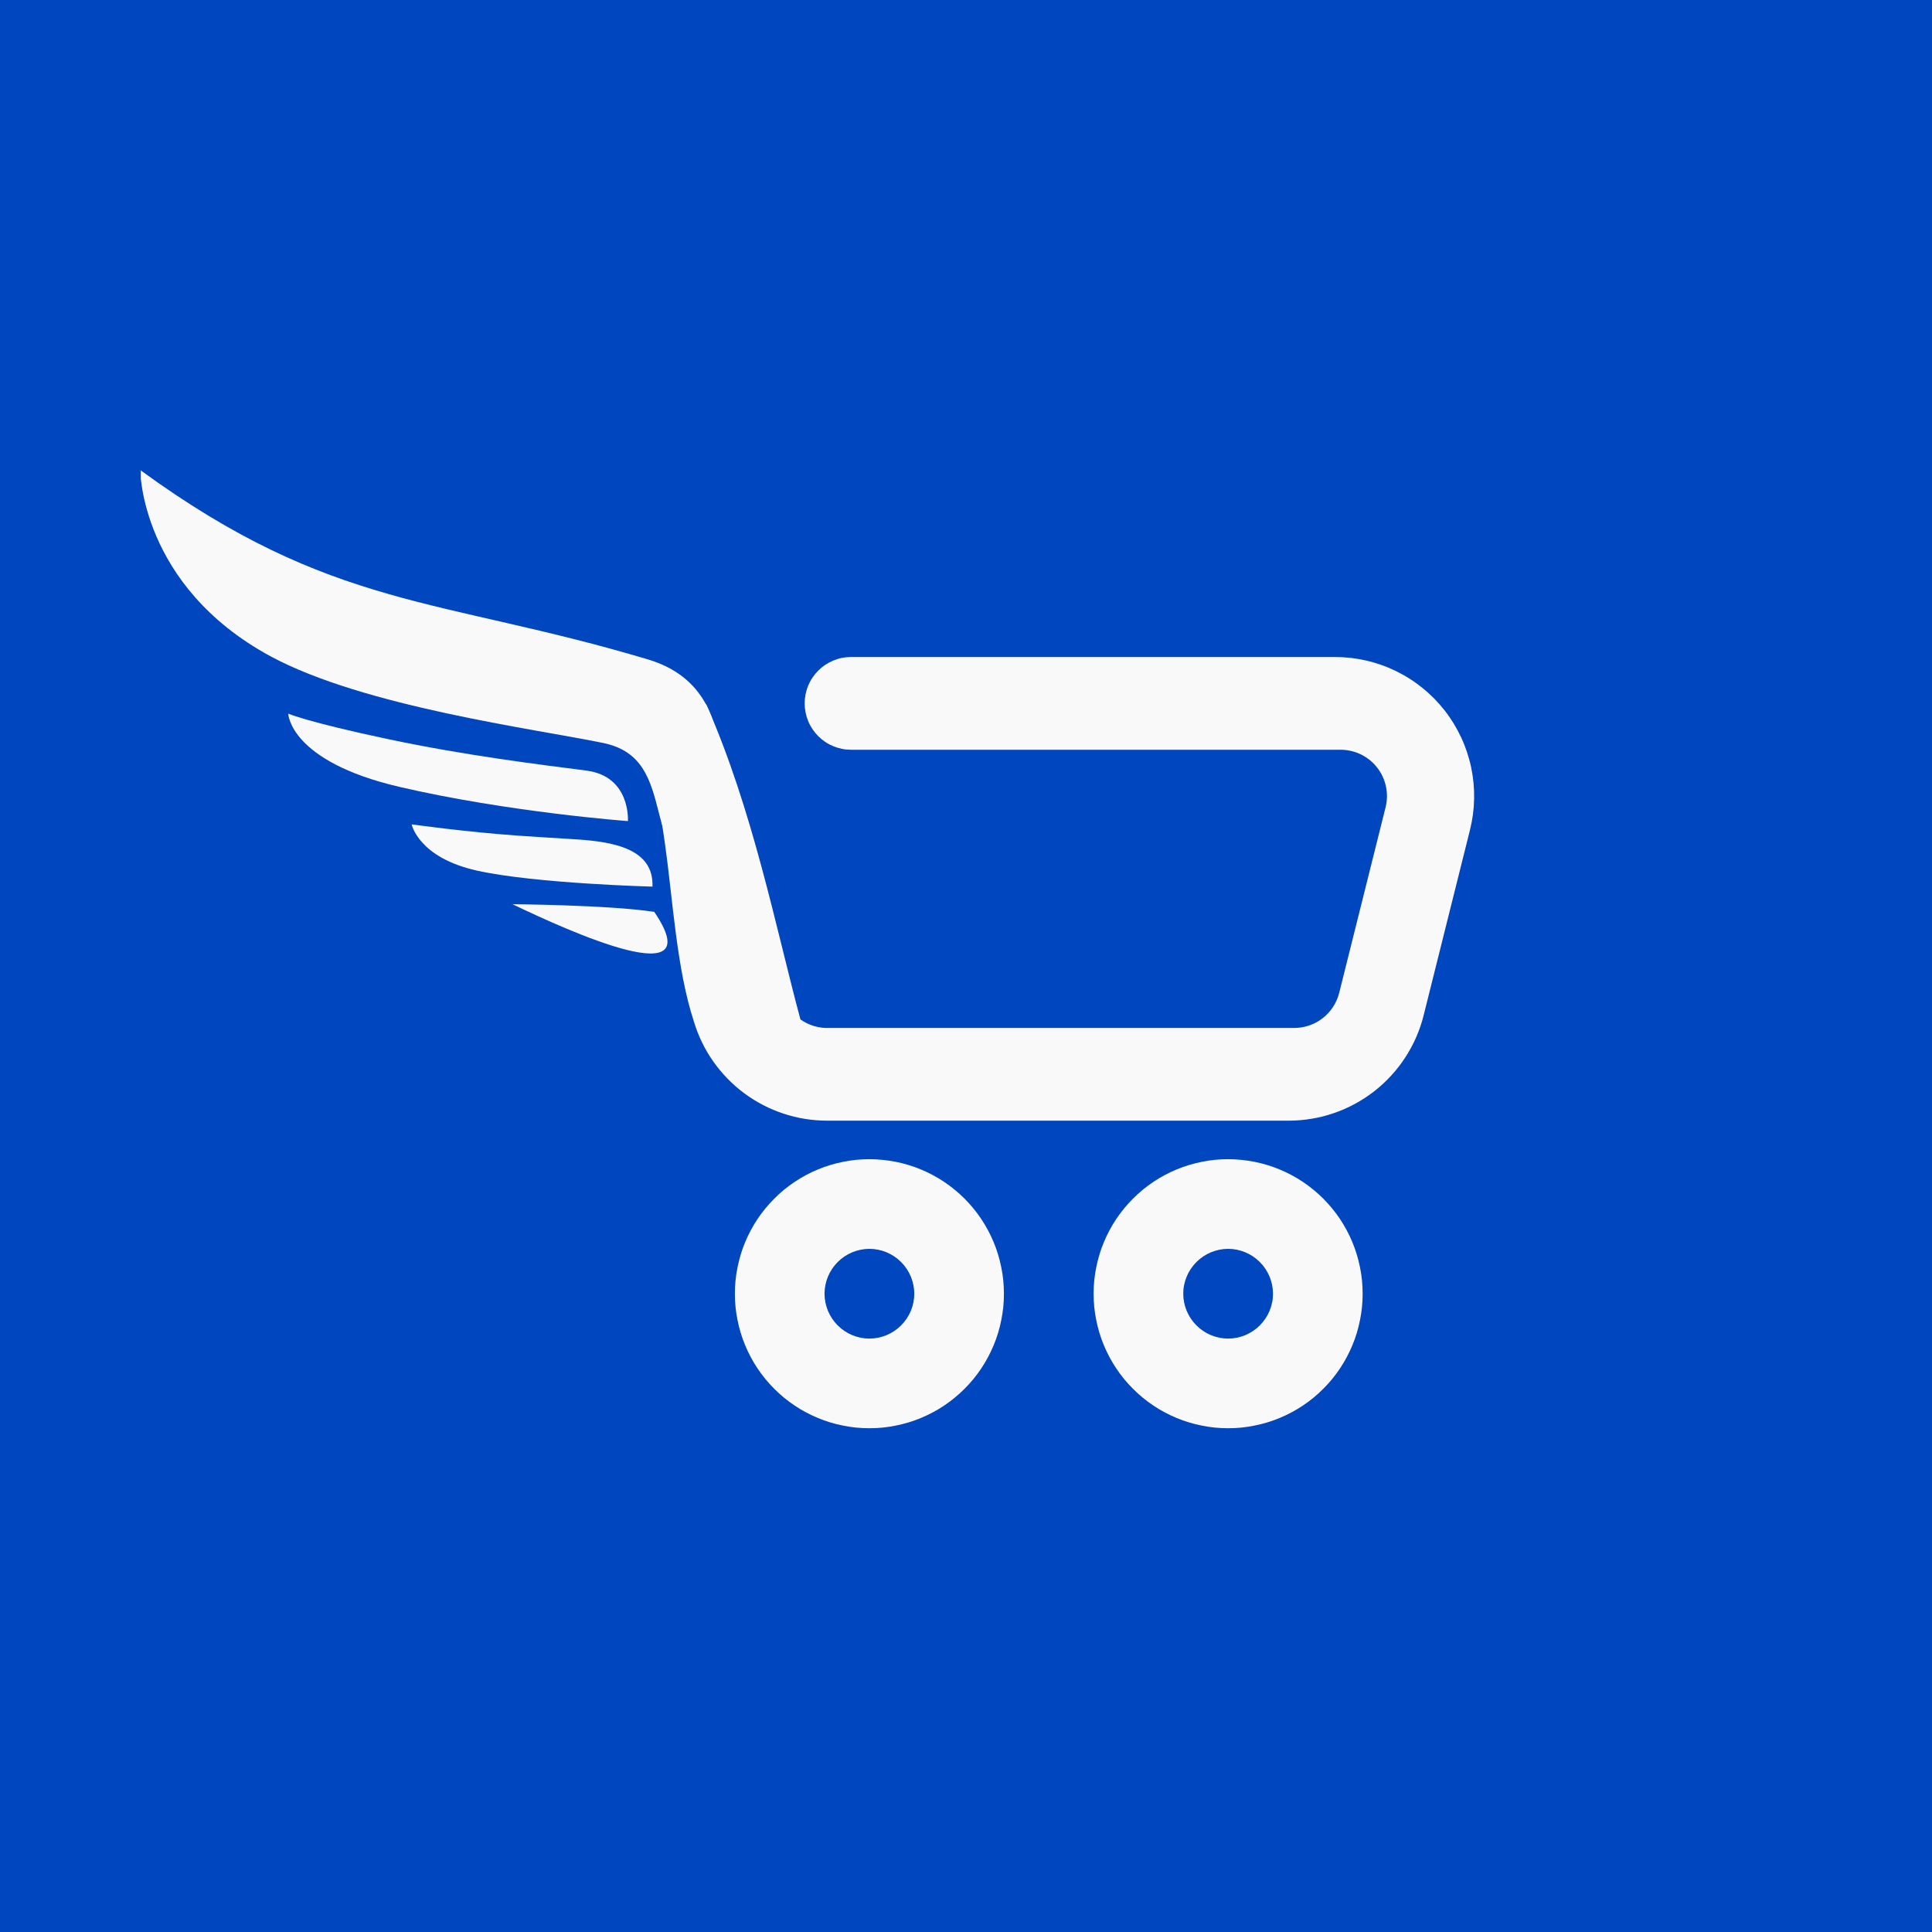
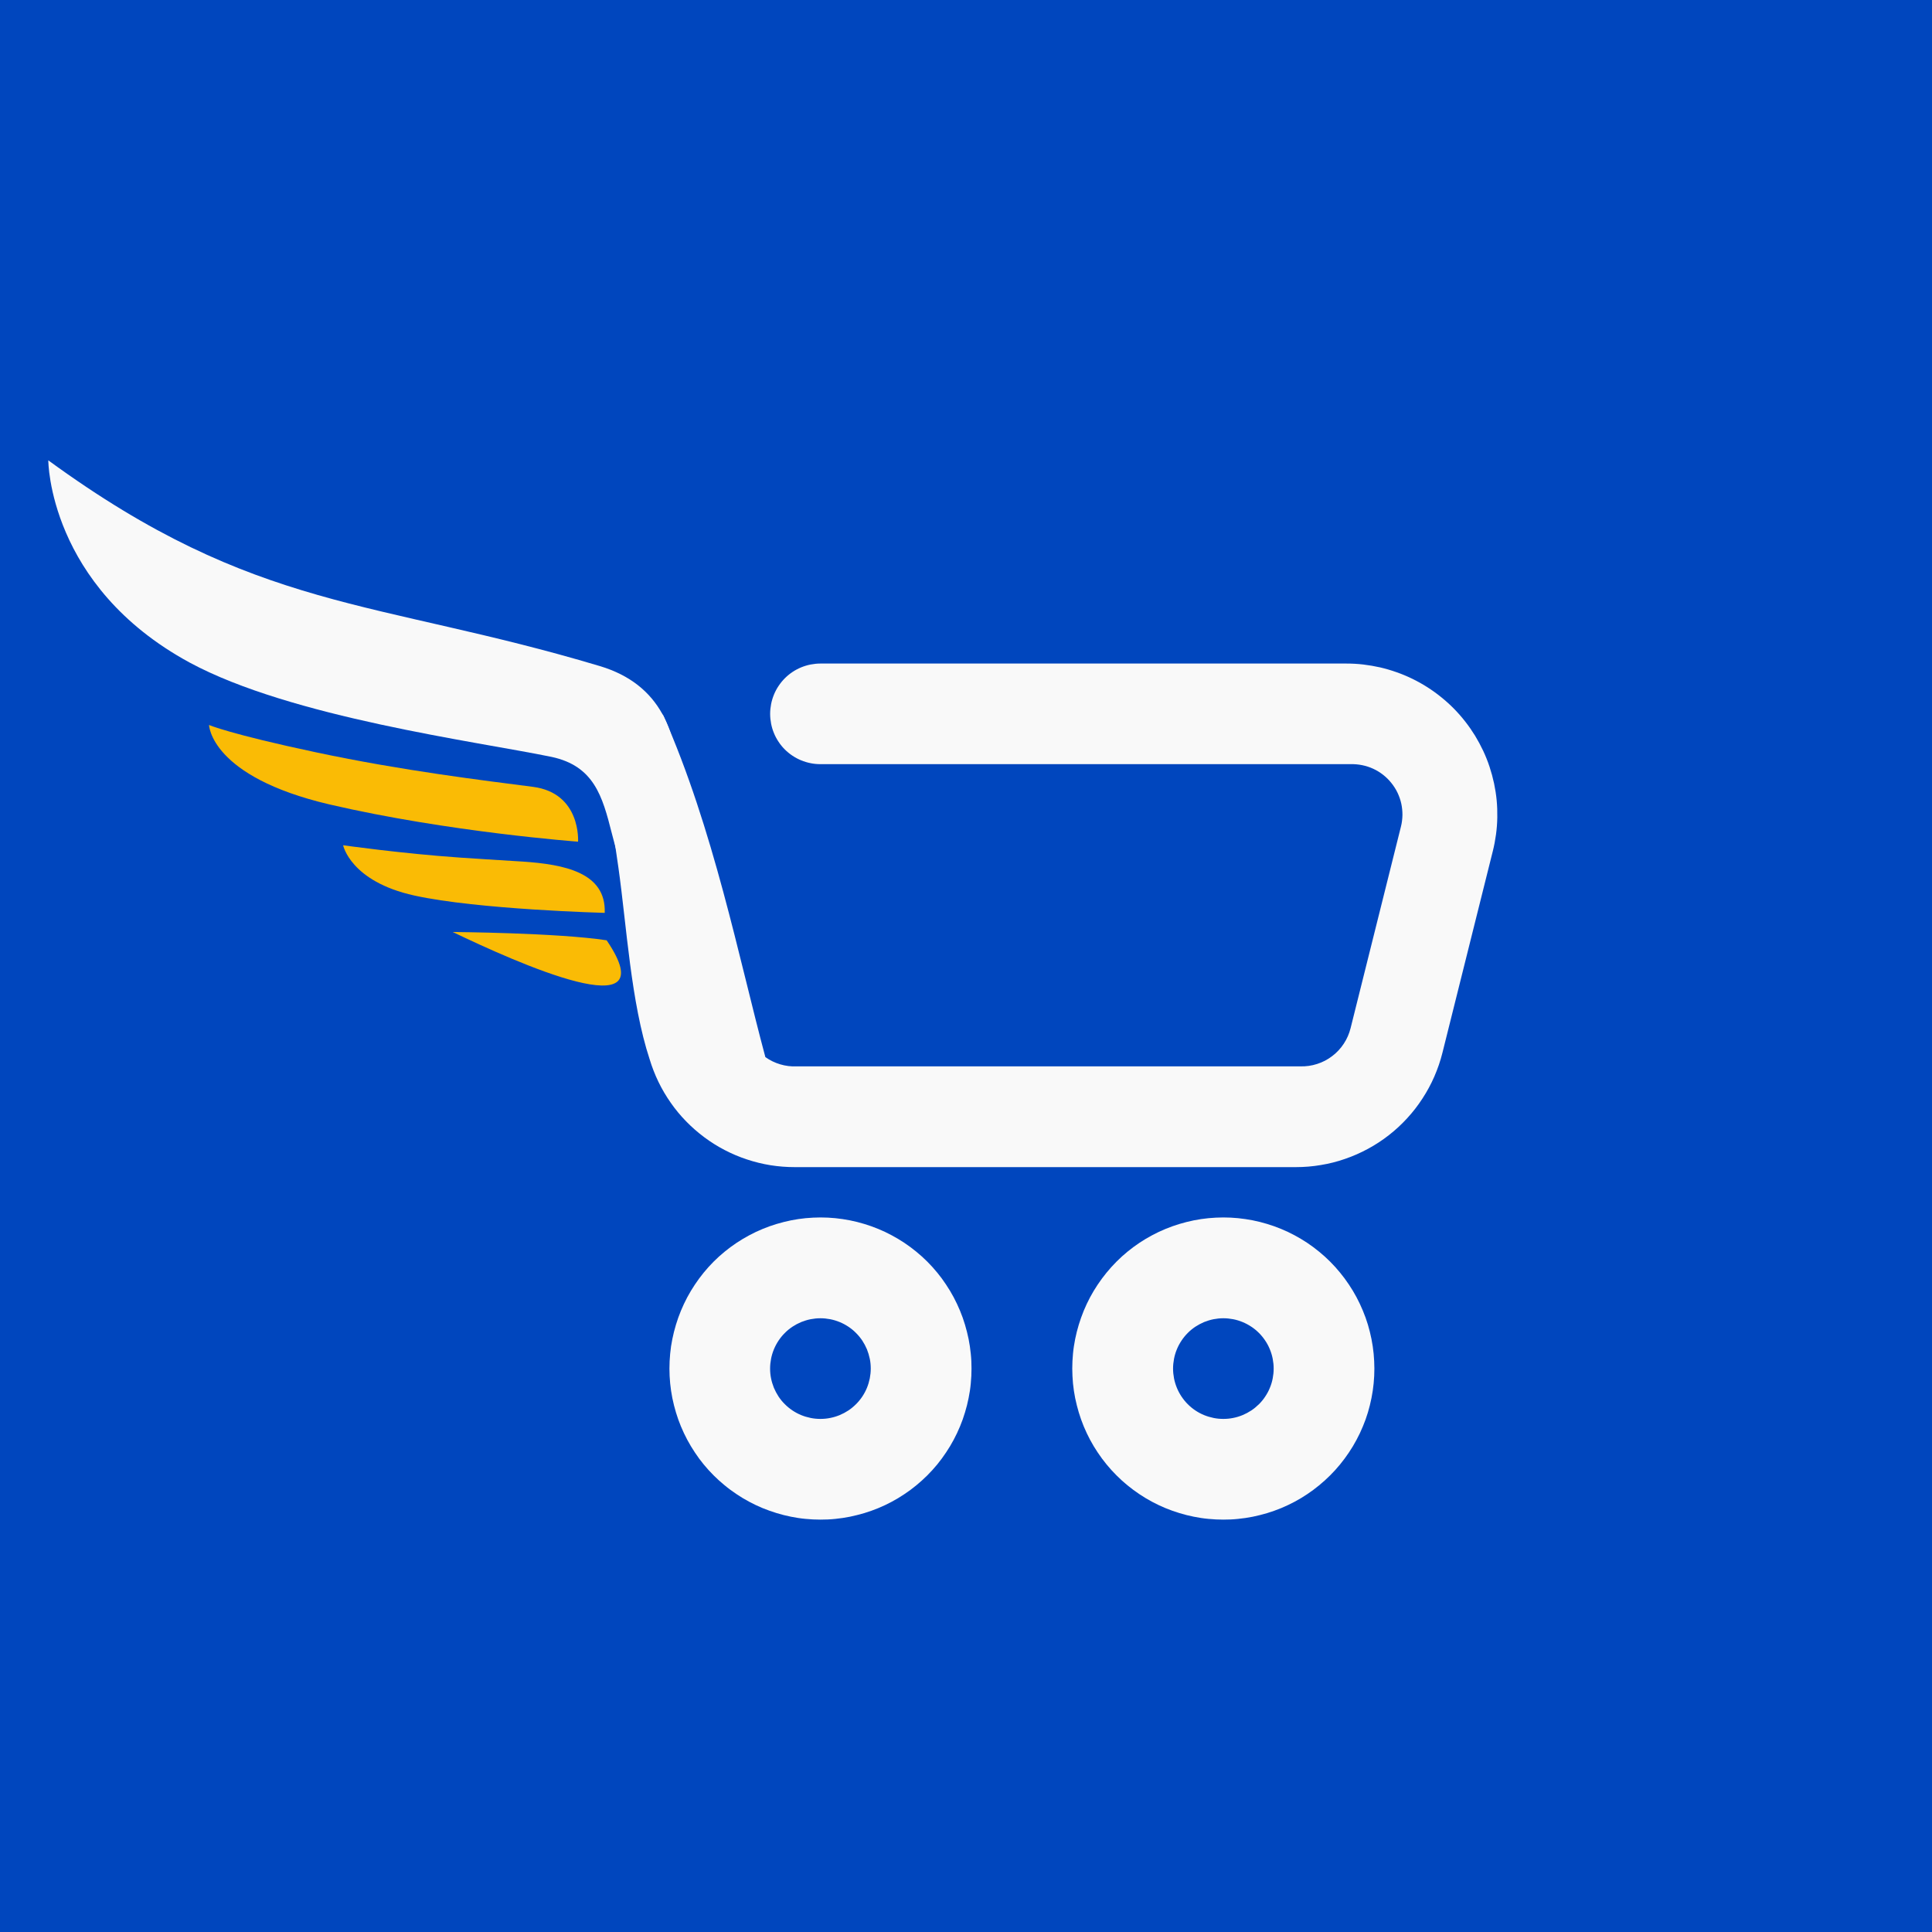
<svg xmlns="http://www.w3.org/2000/svg" width="40.0px" height="40.0px" viewBox="0 0 40.0 40.0" version="1.1" id="SVGRoot">
  <defs id="defs28859">
    <clipPath id="b983e3c625">
      <path d="m 142,147.301 h 115 v 72.75 H 142 Z m 0,0" clip-rule="nonzero" id="path1144" />
    </clipPath>
    <clipPath id="0e8c13dd3a">
      <path d="m 70.262,116.359 h 89.156 v 70.5 H 70.262 Z m 0,0" clip-rule="nonzero" id="path1147" />
    </clipPath>
  </defs>
  <g id="layer1">
    <rect style="fill:#0046be;stroke:#ffffff;stroke-width:0.1;stroke-linejoin:round;paint-order:stroke fill markers;fill-opacity:1" id="rect29051" width="40" height="40" x="0" y="0" />
-     <g id="g35956">
-       <g clip-path="url(#b983e3c625)" id="g1154" style="display:inline;fill:#f9f9f9" transform="matrix(0.1646681,0,0,0.1646681,-11.66341,-12.66824)">
-         <path fill="#ffffff" d="m 255.652,181.285 -5.828,23.316 c -0.234,0.938 -0.547,1.852 -0.934,2.738 -0.387,0.887 -0.844,1.734 -1.375,2.547 -0.527,0.812 -1.117,1.574 -1.773,2.285 -0.652,0.715 -1.363,1.367 -2.125,1.965 -0.762,0.594 -1.57,1.121 -2.422,1.582 -0.848,0.461 -1.73,0.852 -2.648,1.164 -0.914,0.316 -1.848,0.555 -2.805,0.711 -0.953,0.16 -1.914,0.242 -2.883,0.242 h -58 c -0.938,0 -1.867,-0.074 -2.793,-0.219 -0.922,-0.148 -1.828,-0.371 -2.719,-0.664 -0.891,-0.293 -1.75,-0.652 -2.578,-1.086 -0.832,-0.43 -1.625,-0.926 -2.375,-1.484 -0.75,-0.559 -1.453,-1.172 -2.105,-1.844 -0.652,-0.672 -1.25,-1.391 -1.785,-2.156 -0.539,-0.766 -1.012,-1.57 -1.418,-2.414 -0.41,-0.844 -0.746,-1.711 -1.016,-2.609 -2.167,-6.583 -2.662,-15.444 -3.609,-22.169 -2.565,-18.21 -5.514,-29.153 5.192,-17.631 5.816,13.113 8.735,28.101 11.815,39.547 0.527,0.375 1.102,0.652 1.723,0.836 0.621,0.184 1.254,0.262 1.902,0.234 h 58.293 c 0.664,0.019 1.312,-0.074 1.949,-0.277 0.633,-0.203 1.215,-0.504 1.746,-0.91 0.531,-0.402 0.977,-0.883 1.344,-1.438 0.367,-0.559 0.629,-1.16 0.789,-1.805 l 5.828,-23.316 c 0.109,-0.438 0.164,-0.883 0.172,-1.332 0.004,-0.449 -0.039,-0.891 -0.137,-1.332 -0.098,-0.438 -0.246,-0.859 -0.438,-1.266 -0.195,-0.406 -0.434,-0.781 -0.719,-1.133 -0.281,-0.352 -0.598,-0.664 -0.953,-0.938 -0.355,-0.277 -0.738,-0.512 -1.145,-0.699 -0.41,-0.188 -0.836,-0.324 -1.273,-0.414 -0.441,-0.09 -0.887,-0.129 -1.336,-0.117 h -61.383 c -0.383,0 -0.762,-0.035 -1.137,-0.113 -0.375,-0.074 -0.738,-0.184 -1.094,-0.332 -0.352,-0.145 -0.688,-0.324 -1.008,-0.539 -0.316,-0.211 -0.613,-0.453 -0.883,-0.723 -0.27,-0.27 -0.512,-0.566 -0.723,-0.883 -0.215,-0.32 -0.395,-0.656 -0.539,-1.008 -0.148,-0.355 -0.258,-0.719 -0.332,-1.094 -0.074,-0.375 -0.113,-0.754 -0.113,-1.137 0,-0.383 0.039,-0.762 0.113,-1.137 0.074,-0.375 0.184,-0.742 0.332,-1.094 0.145,-0.355 0.324,-0.691 0.539,-1.008 0.211,-0.316 0.453,-0.613 0.723,-0.883 0.27,-0.27 0.566,-0.512 0.883,-0.727 0.32,-0.211 0.656,-0.391 1.008,-0.539 0.355,-0.145 0.719,-0.258 1.094,-0.332 0.375,-0.074 0.754,-0.109 1.137,-0.109 h 60.859 c 0.66,0 1.32,0.035 1.98,0.109 0.656,0.078 1.309,0.188 1.957,0.336 0.645,0.152 1.277,0.336 1.902,0.559 0.625,0.219 1.234,0.477 1.832,0.766 0.594,0.293 1.172,0.613 1.73,0.973 0.559,0.355 1.094,0.742 1.609,1.16 0.516,0.414 1.004,0.859 1.469,1.332 0.465,0.477 0.898,0.973 1.309,1.496 0.406,0.52 0.781,1.066 1.129,1.629 0.344,0.566 0.656,1.148 0.938,1.75 0.281,0.602 0.523,1.215 0.734,1.844 0.207,0.629 0.383,1.266 0.52,1.914 0.137,0.648 0.238,1.305 0.301,1.965 0.062,0.656 0.086,1.32 0.074,1.98 -0.012,0.664 -0.062,1.324 -0.148,1.98 -0.09,0.656 -0.215,1.305 -0.375,1.949 z m -60.332,59.867 c 0,0.57 -0.027,1.145 -0.086,1.715 -0.055,0.57 -0.141,1.133 -0.25,1.695 -0.113,0.562 -0.25,1.117 -0.418,1.664 -0.164,0.551 -0.359,1.09 -0.578,1.617 -0.219,0.527 -0.465,1.047 -0.734,1.551 -0.27,0.508 -0.562,0.996 -0.883,1.473 -0.316,0.477 -0.656,0.938 -1.02,1.379 -0.363,0.441 -0.75,0.867 -1.152,1.27 -0.406,0.406 -0.832,0.789 -1.273,1.152 -0.441,0.367 -0.902,0.707 -1.379,1.023 -0.477,0.32 -0.965,0.613 -1.473,0.883 -0.504,0.27 -1.02,0.516 -1.551,0.734 -0.527,0.219 -1.066,0.41 -1.613,0.578 -0.551,0.164 -1.105,0.305 -1.668,0.418 -0.559,0.109 -1.125,0.195 -1.695,0.25 -0.57,0.059 -1.141,0.086 -1.715,0.086 -0.574,0 -1.145,-0.027 -1.715,-0.086 -0.57,-0.055 -1.137,-0.141 -1.695,-0.25 -0.562,-0.113 -1.117,-0.254 -1.668,-0.418 -0.547,-0.168 -1.086,-0.359 -1.613,-0.578 -0.531,-0.219 -1.047,-0.465 -1.551,-0.734 -0.508,-0.27 -0.996,-0.562 -1.473,-0.883 -0.477,-0.316 -0.938,-0.656 -1.379,-1.023 -0.445,-0.363 -0.867,-0.746 -1.273,-1.152 -0.402,-0.402 -0.789,-0.828 -1.152,-1.27 -0.363,-0.441 -0.703,-0.902 -1.02,-1.379 -0.32,-0.477 -0.613,-0.965 -0.883,-1.473 -0.27,-0.504 -0.516,-1.023 -0.734,-1.551 -0.219,-0.527 -0.414,-1.066 -0.578,-1.617 -0.168,-0.547 -0.305,-1.102 -0.418,-1.664 -0.113,-0.562 -0.195,-1.125 -0.25,-1.695 -0.059,-0.57 -0.086,-1.145 -0.086,-1.715 0,-0.574 0.027,-1.145 0.086,-1.715 0.055,-0.57 0.137,-1.137 0.25,-1.699 0.113,-0.559 0.25,-1.113 0.418,-1.664 0.164,-0.547 0.359,-1.086 0.578,-1.613 0.219,-0.531 0.465,-1.047 0.734,-1.555 0.27,-0.504 0.562,-0.996 0.883,-1.469 0.316,-0.477 0.656,-0.938 1.02,-1.379 0.363,-0.445 0.75,-0.867 1.152,-1.273 0.406,-0.406 0.828,-0.789 1.273,-1.152 0.441,-0.363 0.902,-0.703 1.379,-1.023 0.477,-0.316 0.965,-0.609 1.473,-0.879 0.504,-0.273 1.02,-0.516 1.551,-0.734 0.527,-0.219 1.066,-0.414 1.613,-0.578 0.551,-0.168 1.105,-0.305 1.668,-0.418 0.559,-0.113 1.125,-0.195 1.695,-0.254 0.57,-0.055 1.141,-0.082 1.715,-0.082 0.574,0 1.145,0.027 1.715,0.082 0.57,0.059 1.137,0.141 1.695,0.254 0.562,0.113 1.117,0.25 1.668,0.418 0.547,0.164 1.086,0.359 1.613,0.578 0.531,0.219 1.047,0.461 1.551,0.734 0.508,0.27 0.996,0.562 1.473,0.879 0.477,0.32 0.938,0.66 1.379,1.023 0.441,0.363 0.867,0.746 1.273,1.152 0.402,0.406 0.789,0.828 1.152,1.273 0.363,0.441 0.703,0.902 1.02,1.379 0.32,0.473 0.613,0.965 0.883,1.469 0.27,0.508 0.516,1.023 0.734,1.555 0.219,0.527 0.414,1.066 0.578,1.613 0.168,0.551 0.305,1.105 0.418,1.664 0.109,0.562 0.195,1.129 0.25,1.699 0.059,0.57 0.086,1.141 0.086,1.715 z m -11.66,0 c 0,-0.383 -0.035,-0.762 -0.109,-1.137 -0.078,-0.375 -0.188,-0.742 -0.332,-1.094 -0.148,-0.355 -0.328,-0.691 -0.539,-1.008 -0.215,-0.32 -0.457,-0.613 -0.727,-0.883 -0.27,-0.273 -0.566,-0.516 -0.883,-0.727 -0.316,-0.211 -0.652,-0.391 -1.008,-0.539 -0.355,-0.145 -0.719,-0.258 -1.094,-0.332 -0.375,-0.074 -0.754,-0.113 -1.137,-0.113 -0.383,0 -0.762,0.039 -1.137,0.113 -0.375,0.074 -0.742,0.188 -1.094,0.332 -0.355,0.148 -0.691,0.328 -1.008,0.539 -0.32,0.211 -0.613,0.453 -0.883,0.727 -0.273,0.27 -0.512,0.562 -0.727,0.883 -0.211,0.316 -0.391,0.652 -0.539,1.008 -0.145,0.352 -0.258,0.719 -0.332,1.094 -0.074,0.375 -0.109,0.754 -0.109,1.137 0,0.383 0.035,0.762 0.109,1.137 0.074,0.375 0.188,0.738 0.332,1.094 0.148,0.352 0.328,0.688 0.539,1.008 0.215,0.316 0.453,0.613 0.727,0.883 0.27,0.27 0.562,0.512 0.883,0.727 0.316,0.211 0.652,0.391 1.008,0.539 0.352,0.145 0.719,0.254 1.094,0.328 0.375,0.078 0.754,0.113 1.137,0.113 0.383,0 0.762,-0.035 1.137,-0.113 0.375,-0.074 0.738,-0.184 1.094,-0.328 0.355,-0.148 0.691,-0.328 1.008,-0.539 0.316,-0.215 0.613,-0.457 0.883,-0.727 0.27,-0.27 0.512,-0.566 0.727,-0.883 0.211,-0.32 0.391,-0.656 0.539,-1.008 0.145,-0.355 0.254,-0.719 0.332,-1.094 0.074,-0.375 0.109,-0.754 0.109,-1.137 z m 58.293,0 c 0,0.57 -0.027,1.145 -0.082,1.715 -0.059,0.57 -0.141,1.133 -0.254,1.695 -0.109,0.562 -0.25,1.117 -0.414,1.664 -0.168,0.551 -0.359,1.09 -0.582,1.617 -0.219,0.527 -0.461,1.047 -0.73,1.551 -0.27,0.508 -0.566,0.996 -0.883,1.473 -0.32,0.477 -0.66,0.938 -1.023,1.379 -0.363,0.441 -0.746,0.867 -1.152,1.27 -0.406,0.406 -0.828,0.789 -1.273,1.152 -0.441,0.367 -0.898,0.707 -1.375,1.023 -0.477,0.32 -0.969,0.613 -1.473,0.883 -0.508,0.27 -1.023,0.516 -1.551,0.734 -0.531,0.219 -1.07,0.41 -1.617,0.578 -0.547,0.164 -1.102,0.305 -1.664,0.418 -0.562,0.109 -1.129,0.195 -1.699,0.25 -0.57,0.059 -1.141,0.086 -1.715,0.086 -0.57,0 -1.145,-0.027 -1.711,-0.086 -0.57,-0.055 -1.137,-0.141 -1.699,-0.25 -0.562,-0.113 -1.117,-0.254 -1.664,-0.418 -0.551,-0.168 -1.086,-0.359 -1.617,-0.578 -0.527,-0.219 -1.047,-0.465 -1.551,-0.734 -0.504,-0.27 -0.996,-0.562 -1.473,-0.883 -0.477,-0.316 -0.934,-0.656 -1.379,-1.023 -0.441,-0.363 -0.867,-0.746 -1.27,-1.152 -0.406,-0.402 -0.789,-0.828 -1.152,-1.27 -0.363,-0.441 -0.707,-0.902 -1.023,-1.379 -0.32,-0.477 -0.613,-0.965 -0.883,-1.473 -0.27,-0.504 -0.516,-1.023 -0.734,-1.551 -0.219,-0.527 -0.41,-1.066 -0.578,-1.617 -0.164,-0.547 -0.305,-1.102 -0.418,-1.664 -0.109,-0.562 -0.195,-1.125 -0.25,-1.695 -0.055,-0.57 -0.086,-1.145 -0.086,-1.715 0,-0.574 0.031,-1.145 0.086,-1.715 0.055,-0.57 0.141,-1.137 0.25,-1.699 0.113,-0.559 0.254,-1.113 0.418,-1.664 0.168,-0.547 0.359,-1.086 0.578,-1.613 0.219,-0.531 0.465,-1.047 0.734,-1.555 0.27,-0.504 0.562,-0.996 0.883,-1.469 0.316,-0.477 0.66,-0.938 1.023,-1.379 0.363,-0.445 0.746,-0.867 1.152,-1.273 0.402,-0.406 0.828,-0.789 1.27,-1.152 0.445,-0.363 0.902,-0.703 1.379,-1.023 0.477,-0.316 0.969,-0.609 1.473,-0.879 0.504,-0.273 1.023,-0.516 1.551,-0.734 0.531,-0.219 1.066,-0.414 1.617,-0.578 0.547,-0.168 1.102,-0.305 1.664,-0.418 0.562,-0.113 1.129,-0.195 1.699,-0.254 0.566,-0.055 1.141,-0.082 1.711,-0.082 0.574,0 1.145,0.027 1.715,0.082 0.57,0.059 1.137,0.141 1.699,0.254 0.562,0.113 1.117,0.25 1.664,0.418 0.547,0.164 1.086,0.359 1.617,0.578 0.527,0.219 1.043,0.461 1.551,0.734 0.504,0.27 0.996,0.562 1.473,0.879 0.477,0.32 0.934,0.66 1.375,1.023 0.445,0.363 0.867,0.746 1.273,1.152 0.406,0.406 0.789,0.828 1.152,1.273 0.363,0.441 0.703,0.902 1.023,1.379 0.316,0.473 0.613,0.965 0.883,1.469 0.27,0.508 0.512,1.023 0.73,1.555 0.223,0.527 0.414,1.066 0.582,1.613 0.164,0.551 0.305,1.105 0.414,1.664 0.113,0.562 0.195,1.129 0.254,1.699 0.055,0.57 0.082,1.141 0.082,1.715 z m -11.656,0 c 0,-0.383 -0.039,-0.762 -0.113,-1.137 -0.074,-0.375 -0.184,-0.742 -0.332,-1.094 -0.145,-0.355 -0.324,-0.691 -0.539,-1.008 -0.211,-0.32 -0.453,-0.613 -0.723,-0.883 -0.273,-0.273 -0.566,-0.516 -0.887,-0.727 -0.316,-0.211 -0.652,-0.391 -1.008,-0.539 -0.352,-0.145 -0.715,-0.258 -1.09,-0.332 -0.379,-0.074 -0.758,-0.113 -1.141,-0.113 -0.383,0 -0.762,0.039 -1.137,0.113 -0.375,0.074 -0.738,0.188 -1.094,0.332 -0.352,0.148 -0.688,0.328 -1.008,0.539 -0.316,0.211 -0.613,0.453 -0.883,0.727 -0.27,0.27 -0.512,0.562 -0.723,0.883 -0.215,0.316 -0.395,0.652 -0.539,1.008 -0.148,0.352 -0.258,0.719 -0.332,1.094 -0.074,0.375 -0.113,0.754 -0.113,1.137 0,0.383 0.039,0.762 0.113,1.137 0.074,0.375 0.184,0.738 0.332,1.094 0.145,0.352 0.324,0.688 0.539,1.008 0.211,0.316 0.453,0.613 0.723,0.883 0.27,0.27 0.566,0.512 0.883,0.727 0.32,0.211 0.656,0.391 1.008,0.539 0.355,0.145 0.719,0.254 1.094,0.328 0.375,0.078 0.754,0.113 1.137,0.113 0.383,0 0.762,-0.035 1.141,-0.113 0.375,-0.074 0.738,-0.184 1.09,-0.328 0.355,-0.148 0.691,-0.328 1.008,-0.539 0.32,-0.215 0.613,-0.457 0.887,-0.727 0.27,-0.27 0.512,-0.566 0.723,-0.883 0.215,-0.32 0.395,-0.656 0.539,-1.008 0.148,-0.355 0.258,-0.719 0.332,-1.094 0.074,-0.375 0.113,-0.754 0.113,-1.137 z" fill-opacity="1" fill-rule="nonzero" id="path1152" style="fill:#f9f9f9" />
-       </g>
-       <g clip-path="url(#0e8c13dd3a)" id="g1158" style="display:inline;fill:#f9f9f9" transform="matrix(0.1421973,0,0,0.1421973,-7.076027,-6.814716)">
-         <path style="fill:#f9f9f9" d="m 159.496,186.727 c -4.754,-10.516 -5.023,-17.699 -4.855,-25.656 0.168,-8.195 -2.426,-14.703 -10.52,-17.129 -30.312,-9.07 -45.988,-7.184 -73.941,-27.582 0,0 0,16.824 18.949,27.109 13.621,7.352 38.371,10.555 48.52,12.645 5.664,1.215 6.812,5.262 8.059,10.215 2.797,10.992 6.004,18.074 13.789,20.398" id="path33289" />
-         <path style="fill:#f9f9f9;stroke-width:1" d="m 145.023,180.693 c -6.574,-1.012 -20.636,-1.113 -20.636,-1.113 8.355,4.006 28.906,13.297 20.636,1.113 z" id="path33287" />
-         <path style="fill:#f9f9f9" d="m 144.762,177.016 c 0.203,-5.426 -5.461,-6.504 -10.988,-6.875 -3.305,-0.203 -6.613,-0.406 -8.465,-0.539 -7.758,-0.539 -15.613,-1.652 -15.613,-1.652 0,0 0.98,4.855 9.543,6.742 8.531,1.887 25.523,2.324 25.523,2.324 z" id="path33285" />
-         <path style="fill:#f9f9f9" d="m 141.188,167.477 c 0,0 0.438,-6.508 -6.035,-7.352 -6.473,-0.844 -17.465,-2.156 -29.062,-4.621 -11.602,-2.461 -14.363,-3.672 -14.363,-3.672 0,0 0.168,6.91 16.148,10.652 15.949,3.711 33.312,4.992 33.312,4.992 z" id="path1156" />
-       </g>
-       <path fill="#ffffff" d="m 18,24 c -0.091,0 -0.182,0.004 -0.273,0.013 -0.091,0.009 -0.181,0.023 -0.27,0.041 -0.089,0.017 -0.178,0.04 -0.266,0.066 -0.087,0.026 -0.173,0.057 -0.257,0.092 -0.084,0.035 -0.167,0.074 -0.247,0.117 -0.08,0.043 -0.158,0.089 -0.234,0.14 -0.076,0.051 -0.149,0.105 -0.22,0.163 -0.07,0.058 -0.138,0.119 -0.202,0.184 -0.065,0.064 -0.126,0.132 -0.184,0.203 -0.058,0.07 -0.112,0.143 -0.163,0.219 -0.051,0.076 -0.098,0.154 -0.14,0.234 -0.043,0.08 -0.082,0.163 -0.117,0.247 -0.035,0.084 -0.066,0.17 -0.092,0.258 -0.026,0.087 -0.049,0.176 -0.066,0.265 -0.018,0.089 -0.032,0.179 -0.041,0.27 -0.009,0.091 -0.013,0.182 -0.013,0.273 0,0.091 0.004,0.182 0.013,0.273 0.009,0.091 0.023,0.181 0.041,0.27 0.017,0.089 0.04,0.178 0.066,0.266 0.026,0.087 0.057,0.173 0.092,0.257 0.035,0.084 0.074,0.167 0.117,0.247 0.042,0.08 0.089,0.158 0.14,0.234 0.051,0.076 0.105,0.149 0.163,0.22 0.058,0.07 0.119,0.138 0.184,0.202 0.064,0.065 0.132,0.126 0.202,0.184 0.071,0.058 0.144,0.112 0.22,0.163 0.076,0.051 0.154,0.098 0.234,0.14 0.08,0.043 0.163,0.082 0.247,0.117 0.084,0.035 0.17,0.066 0.257,0.092 0.087,0.026 0.176,0.049 0.266,0.066 0.089,0.018 0.179,0.032 0.27,0.041 0.091,0.009 0.182,0.013 0.273,0.013 0.091,0 0.183,-0.004 0.273,-0.013 0.091,-0.009 0.181,-0.023 0.27,-0.041 0.089,-0.017 0.178,-0.04 0.265,-0.066 0.087,-0.026 0.174,-0.057 0.258,-0.092 0.084,-0.035 0.167,-0.074 0.247,-0.117 0.08,-0.042 0.158,-0.089 0.234,-0.14 0.076,-0.051 0.149,-0.105 0.219,-0.163 0.071,-0.058 0.138,-0.119 0.203,-0.184 0.065,-0.064 0.126,-0.132 0.184,-0.202 0.058,-0.071 0.112,-0.144 0.163,-0.22 0.051,-0.076 0.097,-0.154 0.14,-0.234 0.043,-0.08 0.082,-0.163 0.117,-0.247 0.035,-0.084 0.066,-0.17 0.092,-0.257 0.026,-0.087 0.049,-0.176 0.066,-0.266 0.018,-0.089 0.032,-0.179 0.041,-0.27 0.009,-0.091 0.013,-0.182 0.013,-0.273 0,-0.091 -0.005,-0.183 -0.013,-0.273 -0.009,-0.091 -0.023,-0.181 -0.041,-0.27 -0.017,-0.089 -0.04,-0.178 -0.066,-0.265 -0.026,-0.087 -0.057,-0.174 -0.092,-0.258 -0.035,-0.084 -0.074,-0.167 -0.117,-0.247 -0.043,-0.08 -0.089,-0.158 -0.14,-0.234 -0.051,-0.076 -0.105,-0.149 -0.163,-0.219 -0.058,-0.071 -0.119,-0.138 -0.184,-0.203 -0.064,-0.065 -0.132,-0.126 -0.203,-0.184 -0.07,-0.058 -0.143,-0.112 -0.219,-0.163 -0.076,-0.051 -0.154,-0.097 -0.234,-0.14 -0.08,-0.043 -0.163,-0.082 -0.247,-0.117 -0.084,-0.035 -0.17,-0.066 -0.258,-0.092 C 18.722,24.094 18.633,24.071 18.544,24.054 18.454,24.036 18.364,24.023 18.273,24.014 18.183,24.004 18.091,24 18,24 Z m 0,3.714 c -0.06,0 -0.121,-0.006 -0.181,-0.018 -0.06,-0.012 -0.118,-0.03 -0.174,-0.053 -0.056,-0.023 -0.11,-0.052 -0.16,-0.086 -0.051,-0.034 -0.098,-0.073 -0.141,-0.116 -0.043,-0.043 -0.082,-0.09 -0.116,-0.141 -0.033,-0.05 -0.062,-0.104 -0.086,-0.16 -0.023,-0.057 -0.041,-0.114 -0.053,-0.174 -0.012,-0.06 -0.018,-0.12 -0.018,-0.181 0,-0.061 0.006,-0.122 0.018,-0.181 0.012,-0.06 0.03,-0.118 0.053,-0.174 0.023,-0.056 0.052,-0.11 0.086,-0.16 0.034,-0.051 0.073,-0.098 0.116,-0.141 0.043,-0.043 0.09,-0.082 0.141,-0.116 0.05,-0.033 0.104,-0.062 0.16,-0.086 0.057,-0.023 0.114,-0.041 0.174,-0.053 0.06,-0.012 0.12,-0.018 0.181,-0.018 0.061,0 0.122,0.006 0.181,0.018 0.06,0.012 0.118,0.03 0.174,0.053 0.056,0.023 0.11,0.052 0.16,0.086 0.051,0.034 0.098,0.073 0.141,0.116 0.043,0.043 0.082,0.09 0.116,0.141 0.033,0.05 0.062,0.104 0.086,0.16 0.023,0.057 0.041,0.114 0.053,0.174 0.012,0.06 0.018,0.12 0.018,0.181 0,0.06 -0.006,0.121 -0.018,0.181 -0.012,0.06 -0.03,0.118 -0.053,0.174 -0.023,0.056 -0.052,0.11 -0.086,0.16 -0.034,0.051 -0.073,0.098 -0.116,0.141 -0.043,0.043 -0.09,0.082 -0.141,0.116 -0.05,0.033 -0.104,0.062 -0.16,0.086 -0.057,0.023 -0.114,0.041 -0.174,0.053 -0.06,0.012 -0.12,0.018 -0.181,0.018 z m 0,0" fill-opacity="1" fill-rule="nonzero" id="path1160" style="display:inline;fill:#f9f9f9;stroke-width:0.165" />
-       <path fill="#ffffff" d="m 25.427,24 c -0.091,0 -0.182,0.004 -0.273,0.013 -0.091,0.009 -0.181,0.023 -0.27,0.041 -0.089,0.017 -0.178,0.04 -0.265,0.066 -0.087,0.026 -0.174,0.057 -0.258,0.092 -0.084,0.035 -0.167,0.074 -0.247,0.117 -0.08,0.043 -0.158,0.089 -0.234,0.14 -0.076,0.051 -0.149,0.105 -0.22,0.163 -0.07,0.058 -0.138,0.119 -0.202,0.184 -0.065,0.064 -0.126,0.132 -0.184,0.203 -0.058,0.07 -0.112,0.143 -0.163,0.219 -0.051,0.076 -0.097,0.154 -0.14,0.234 -0.043,0.08 -0.082,0.163 -0.117,0.247 -0.035,0.084 -0.066,0.17 -0.092,0.258 -0.026,0.087 -0.049,0.176 -0.066,0.265 -0.018,0.089 -0.032,0.179 -0.041,0.27 -0.009,0.091 -0.013,0.182 -0.013,0.273 0,0.091 0.005,0.182 0.013,0.273 0.009,0.091 0.023,0.181 0.041,0.27 0.017,0.089 0.04,0.178 0.066,0.266 0.026,0.087 0.057,0.173 0.092,0.257 0.035,0.084 0.074,0.167 0.117,0.247 0.043,0.08 0.089,0.158 0.14,0.234 0.051,0.076 0.105,0.149 0.163,0.22 0.058,0.07 0.119,0.138 0.184,0.202 0.064,0.065 0.132,0.126 0.202,0.184 0.071,0.058 0.144,0.112 0.22,0.163 0.076,0.051 0.154,0.098 0.234,0.14 0.08,0.043 0.163,0.082 0.247,0.117 0.084,0.035 0.17,0.066 0.258,0.092 0.087,0.026 0.176,0.049 0.265,0.066 0.089,0.018 0.179,0.032 0.27,0.041 0.091,0.009 0.182,0.013 0.273,0.013 0.091,0 0.183,-0.004 0.273,-0.013 0.091,-0.009 0.181,-0.023 0.27,-0.041 0.089,-0.017 0.178,-0.04 0.265,-0.066 0.087,-0.026 0.174,-0.057 0.258,-0.092 0.084,-0.035 0.167,-0.074 0.247,-0.117 0.08,-0.042 0.158,-0.089 0.234,-0.14 0.076,-0.051 0.149,-0.105 0.22,-0.163 0.07,-0.058 0.138,-0.119 0.202,-0.184 0.065,-0.064 0.126,-0.132 0.184,-0.202 0.058,-0.071 0.112,-0.144 0.163,-0.22 0.051,-0.076 0.097,-0.154 0.14,-0.234 0.043,-0.08 0.082,-0.163 0.117,-0.247 0.035,-0.084 0.066,-0.17 0.092,-0.257 0.026,-0.087 0.049,-0.176 0.066,-0.266 0.018,-0.089 0.032,-0.179 0.041,-0.27 0.009,-0.091 0.013,-0.182 0.013,-0.273 0,-0.091 -0.005,-0.183 -0.013,-0.273 -0.009,-0.091 -0.023,-0.181 -0.041,-0.27 -0.017,-0.089 -0.04,-0.178 -0.066,-0.265 -0.026,-0.087 -0.057,-0.174 -0.092,-0.258 -0.035,-0.084 -0.074,-0.167 -0.117,-0.247 -0.043,-0.08 -0.089,-0.158 -0.14,-0.234 -0.051,-0.076 -0.105,-0.149 -0.163,-0.219 -0.058,-0.071 -0.119,-0.138 -0.184,-0.203 -0.064,-0.065 -0.132,-0.126 -0.203,-0.184 -0.07,-0.058 -0.143,-0.112 -0.219,-0.163 -0.076,-0.051 -0.154,-0.097 -0.234,-0.14 -0.08,-0.043 -0.163,-0.082 -0.247,-0.117 C 26.41,24.178 26.323,24.147 26.236,24.12 26.149,24.094 26.06,24.071 25.971,24.054 25.882,24.036 25.792,24.023 25.701,24.014 25.61,24.004 25.519,24 25.427,24 Z m 0,3.714 c -0.06,0 -0.121,-0.006 -0.181,-0.018 -0.06,-0.012 -0.118,-0.03 -0.174,-0.053 -0.056,-0.023 -0.11,-0.052 -0.16,-0.086 -0.051,-0.034 -0.098,-0.073 -0.141,-0.116 -0.043,-0.043 -0.082,-0.09 -0.116,-0.141 -0.033,-0.05 -0.062,-0.104 -0.086,-0.16 -0.023,-0.057 -0.041,-0.114 -0.053,-0.174 -0.012,-0.06 -0.018,-0.12 -0.018,-0.181 0,-0.061 0.005,-0.122 0.018,-0.181 0.012,-0.06 0.03,-0.118 0.053,-0.174 0.023,-0.056 0.052,-0.11 0.086,-0.16 0.034,-0.051 0.073,-0.098 0.116,-0.141 0.043,-0.043 0.09,-0.082 0.141,-0.116 0.05,-0.033 0.104,-0.062 0.16,-0.086 0.057,-0.023 0.115,-0.041 0.174,-0.053 0.06,-0.012 0.12,-0.018 0.181,-0.018 0.061,0 0.122,0.006 0.181,0.018 0.06,0.012 0.118,0.03 0.174,0.053 0.056,0.023 0.11,0.052 0.16,0.086 0.051,0.034 0.098,0.073 0.141,0.116 0.043,0.043 0.082,0.09 0.116,0.141 0.033,0.05 0.062,0.104 0.086,0.16 0.023,0.057 0.041,0.114 0.053,0.174 0.012,0.06 0.018,0.12 0.018,0.181 0,0.06 -0.005,0.121 -0.018,0.181 -0.012,0.06 -0.03,0.118 -0.053,0.174 -0.023,0.056 -0.052,0.11 -0.086,0.16 -0.034,0.051 -0.073,0.098 -0.116,0.141 -0.043,0.043 -0.09,0.082 -0.141,0.116 -0.05,0.033 -0.104,0.062 -0.16,0.086 -0.057,0.023 -0.114,0.041 -0.174,0.053 -0.06,0.012 -0.12,0.018 -0.181,0.018 z m 0,0" fill-opacity="1" fill-rule="nonzero" id="path1162" style="display:inline;fill:#f9f9f9;stroke-width:0.165" />
-     </g>
+     <path fill="#ffffff" d="m 30.906,17.626 -1.042,4.171 c -0.042,0.168 -0.098,0.331 -0.167,0.49 -0.069,0.159 -0.151,0.31 -0.246,0.456 -0.094,0.145 -0.2,0.282 -0.317,0.409 -0.117,0.128 -0.244,0.245 -0.38,0.351 -0.136,0.106 -0.281,0.201 -0.433,0.283 -0.152,0.082 -0.31,0.152 -0.474,0.208 -0.163,0.057 -0.33,0.099 -0.502,0.127 -0.17,0.029 -0.342,0.043 -0.516,0.043 H 16.454 c -0.168,0 -0.334,-0.013 -0.5,-0.039 -0.165,-0.027 -0.327,-0.066 -0.486,-0.119 -0.159,-0.052 -0.313,-0.117 -0.461,-0.194 -0.149,-0.077 -0.291,-0.166 -0.425,-0.266 -0.134,-0.1 -0.26,-0.21 -0.377,-0.33 -0.117,-0.12 -0.224,-0.249 -0.319,-0.386 -0.096,-0.137 -0.181,-0.281 -0.254,-0.432 -0.073,-0.151 -0.133,-0.306 -0.182,-0.467 -0.388,-1.178 -0.476,-2.763 -0.646,-3.965 -0.459,-3.257 -0.986,-5.215 0.929,-3.154 1.04,2.346 1.563,5.027 2.113,7.074 0.094,0.067 0.197,0.117 0.308,0.15 0.111,0.033 0.224,0.047 0.34,0.042 h 10.427 c 0.119,0.003 0.235,-0.013 0.349,-0.05 0.113,-0.036 0.217,-0.09 0.312,-0.163 0.095,-0.072 0.175,-0.158 0.24,-0.257 0.066,-0.1 0.112,-0.208 0.141,-0.323 l 1.042,-4.171 c 0.02,-0.078 0.029,-0.158 0.031,-0.238 7.17e-4,-0.08 -0.007,-0.159 -0.024,-0.238 -0.017,-0.078 -0.044,-0.154 -0.078,-0.226 -0.035,-0.073 -0.078,-0.14 -0.129,-0.203 -0.05,-0.063 -0.107,-0.119 -0.17,-0.168 -0.064,-0.05 -0.132,-0.092 -0.205,-0.125 -0.073,-0.034 -0.15,-0.058 -0.228,-0.074 -0.079,-0.016 -0.159,-0.023 -0.239,-0.021 H 16.986 c -0.068,0 -0.136,-0.006 -0.203,-0.02 -0.067,-0.013 -0.132,-0.033 -0.196,-0.059 -0.063,-0.026 -0.123,-0.058 -0.18,-0.096 -0.057,-0.038 -0.11,-0.081 -0.158,-0.129 -0.048,-0.048 -0.092,-0.101 -0.129,-0.158 -0.038,-0.057 -0.071,-0.117 -0.096,-0.18 -0.027,-0.064 -0.046,-0.129 -0.059,-0.196 -0.013,-0.067 -0.02,-0.135 -0.02,-0.203 0,-0.068 0.007,-0.136 0.02,-0.203 0.013,-0.067 0.033,-0.133 0.059,-0.196 0.026,-0.064 0.058,-0.124 0.096,-0.18 0.038,-0.057 0.081,-0.11 0.129,-0.158 0.048,-0.048 0.101,-0.092 0.158,-0.13 0.057,-0.038 0.117,-0.07 0.18,-0.096 0.064,-0.026 0.129,-0.046 0.196,-0.059 0.067,-0.013 0.135,-0.02 0.203,-0.02 h 10.886 c 0.118,0 0.236,0.006 0.354,0.02 0.117,0.014 0.234,0.034 0.35,0.06 0.115,0.027 0.228,0.06 0.34,0.1 0.112,0.039 0.221,0.085 0.328,0.137 0.106,0.052 0.21,0.11 0.31,0.174 0.1,0.064 0.196,0.133 0.288,0.208 0.092,0.074 0.18,0.154 0.263,0.238 0.083,0.085 0.161,0.174 0.234,0.268 0.073,0.093 0.14,0.191 0.202,0.291 0.061,0.101 0.117,0.205 0.168,0.313 0.05,0.108 0.094,0.217 0.131,0.33 0.037,0.112 0.068,0.226 0.093,0.342 0.024,0.116 0.043,0.233 0.054,0.351 0.011,0.117 0.015,0.236 0.013,0.354 -0.002,0.119 -0.011,0.237 -0.027,0.354 -0.016,0.117 -0.038,0.233 -0.067,0.349 z M 20.114,28.335 c 0,0.102 -0.005,0.205 -0.015,0.307 -0.009,0.102 -0.025,0.203 -0.045,0.303 -0.02,0.101 -0.045,0.2 -0.075,0.298 -0.029,0.099 -0.064,0.195 -0.103,0.289 -0.039,0.094 -0.083,0.187 -0.131,0.277 -0.048,0.091 -0.101,0.178 -0.158,0.263 -0.057,0.085 -0.117,0.168 -0.182,0.247 -0.065,0.079 -0.134,0.155 -0.206,0.227 -0.073,0.073 -0.149,0.141 -0.228,0.206 -0.079,0.066 -0.161,0.126 -0.247,0.183 -0.085,0.057 -0.173,0.11 -0.263,0.158 -0.09,0.048 -0.182,0.092 -0.277,0.131 -0.094,0.039 -0.191,0.073 -0.289,0.103 -0.099,0.029 -0.198,0.054 -0.298,0.075 -0.1,0.02 -0.201,0.035 -0.303,0.045 -0.102,0.011 -0.204,0.015 -0.307,0.015 -0.103,0 -0.205,-0.005 -0.307,-0.015 -0.102,-0.009 -0.203,-0.025 -0.303,-0.045 -0.101,-0.02 -0.2,-0.045 -0.298,-0.075 -0.098,-0.03 -0.194,-0.064 -0.289,-0.103 -0.095,-0.039 -0.187,-0.083 -0.277,-0.131 -0.091,-0.048 -0.178,-0.101 -0.263,-0.158 -0.085,-0.057 -0.168,-0.117 -0.247,-0.183 -0.08,-0.065 -0.155,-0.133 -0.228,-0.206 -0.072,-0.072 -0.141,-0.148 -0.206,-0.227 -0.065,-0.079 -0.126,-0.161 -0.182,-0.247 -0.057,-0.085 -0.11,-0.173 -0.158,-0.263 -0.048,-0.09 -0.092,-0.183 -0.131,-0.277 -0.039,-0.094 -0.074,-0.191 -0.103,-0.289 -0.03,-0.098 -0.054,-0.197 -0.075,-0.298 -0.02,-0.101 -0.035,-0.201 -0.045,-0.303 -0.01,-0.102 -0.015,-0.205 -0.015,-0.307 0,-0.103 0.005,-0.205 0.015,-0.307 0.009,-0.102 0.024,-0.203 0.045,-0.304 0.02,-0.1 0.045,-0.199 0.075,-0.298 0.029,-0.098 0.064,-0.194 0.103,-0.289 0.039,-0.095 0.083,-0.187 0.131,-0.278 0.048,-0.09 0.101,-0.178 0.158,-0.263 0.057,-0.085 0.117,-0.168 0.182,-0.247 0.065,-0.08 0.134,-0.155 0.206,-0.228 0.073,-0.073 0.148,-0.141 0.228,-0.206 0.079,-0.065 0.161,-0.126 0.247,-0.183 0.085,-0.057 0.173,-0.109 0.263,-0.157 0.09,-0.049 0.182,-0.092 0.277,-0.131 0.094,-0.039 0.191,-0.074 0.289,-0.103 0.099,-0.03 0.198,-0.054 0.298,-0.075 0.1,-0.02 0.201,-0.035 0.303,-0.045 0.102,-0.009 0.204,-0.015 0.307,-0.015 0.103,0 0.205,0.005 0.307,0.015 0.102,0.011 0.203,0.025 0.303,0.045 0.101,0.02 0.2,0.045 0.298,0.075 0.098,0.029 0.194,0.064 0.289,0.103 0.095,0.039 0.187,0.082 0.277,0.131 0.091,0.048 0.178,0.101 0.263,0.157 0.085,0.057 0.168,0.118 0.247,0.183 0.079,0.065 0.155,0.133 0.228,0.206 0.072,0.073 0.141,0.148 0.206,0.228 0.065,0.079 0.126,0.161 0.182,0.247 0.057,0.085 0.11,0.173 0.158,0.263 0.048,0.091 0.092,0.183 0.131,0.278 0.039,0.094 0.074,0.191 0.103,0.289 0.03,0.099 0.054,0.198 0.075,0.298 0.02,0.101 0.035,0.202 0.045,0.304 0.011,0.102 0.015,0.204 0.015,0.307 z m -2.086,0 c 0,-0.068 -0.006,-0.136 -0.02,-0.203 -0.014,-0.067 -0.034,-0.133 -0.059,-0.196 -0.027,-0.064 -0.059,-0.124 -0.096,-0.18 -0.038,-0.057 -0.082,-0.11 -0.13,-0.158 -0.048,-0.049 -0.101,-0.092 -0.158,-0.13 -0.057,-0.038 -0.117,-0.07 -0.18,-0.096 -0.064,-0.026 -0.129,-0.046 -0.196,-0.059 -0.067,-0.013 -0.135,-0.02 -0.203,-0.02 -0.068,0 -0.136,0.007 -0.203,0.02 -0.067,0.013 -0.133,0.034 -0.196,0.059 -0.064,0.027 -0.124,0.059 -0.18,0.096 -0.057,0.038 -0.11,0.081 -0.158,0.13 -0.049,0.048 -0.092,0.101 -0.13,0.158 -0.038,0.057 -0.07,0.117 -0.096,0.18 -0.026,0.063 -0.046,0.129 -0.059,0.196 -0.013,0.067 -0.02,0.135 -0.02,0.203 0,0.068 0.006,0.136 0.02,0.203 0.013,0.067 0.034,0.132 0.059,0.196 0.027,0.063 0.059,0.123 0.096,0.18 0.038,0.057 0.081,0.11 0.13,0.158 0.048,0.048 0.101,0.092 0.158,0.13 0.057,0.038 0.117,0.07 0.18,0.096 0.063,0.026 0.129,0.045 0.196,0.059 0.067,0.014 0.135,0.02 0.203,0.02 0.068,0 0.136,-0.006 0.203,-0.02 0.067,-0.013 0.132,-0.033 0.196,-0.059 0.064,-0.027 0.124,-0.059 0.18,-0.096 0.057,-0.038 0.11,-0.082 0.158,-0.13 0.048,-0.048 0.092,-0.101 0.13,-0.158 0.038,-0.057 0.07,-0.117 0.096,-0.18 0.026,-0.064 0.045,-0.129 0.059,-0.196 0.013,-0.067 0.02,-0.135 0.02,-0.203 z m 10.427,0 c 0,0.102 -0.005,0.205 -0.015,0.307 -0.01,0.102 -0.025,0.203 -0.045,0.303 -0.02,0.101 -0.045,0.2 -0.074,0.298 -0.03,0.099 -0.064,0.195 -0.104,0.289 -0.039,0.094 -0.082,0.187 -0.131,0.277 -0.048,0.091 -0.101,0.178 -0.158,0.263 -0.057,0.085 -0.118,0.168 -0.183,0.247 -0.065,0.079 -0.133,0.155 -0.206,0.227 -0.073,0.073 -0.148,0.141 -0.228,0.206 -0.079,0.066 -0.161,0.126 -0.246,0.183 -0.085,0.057 -0.173,0.11 -0.263,0.158 -0.091,0.048 -0.183,0.092 -0.277,0.131 -0.095,0.039 -0.191,0.073 -0.289,0.103 -0.098,0.029 -0.197,0.054 -0.298,0.075 -0.101,0.02 -0.202,0.035 -0.304,0.045 -0.102,0.011 -0.204,0.015 -0.307,0.015 -0.102,0 -0.205,-0.005 -0.306,-0.015 -0.102,-0.009 -0.203,-0.025 -0.304,-0.045 -0.101,-0.02 -0.2,-0.045 -0.298,-0.075 -0.099,-0.03 -0.194,-0.064 -0.289,-0.103 -0.094,-0.039 -0.187,-0.083 -0.277,-0.131 -0.09,-0.048 -0.178,-0.101 -0.263,-0.158 -0.085,-0.057 -0.167,-0.117 -0.247,-0.183 -0.079,-0.065 -0.155,-0.133 -0.227,-0.206 -0.073,-0.072 -0.141,-0.148 -0.206,-0.227 -0.065,-0.079 -0.126,-0.161 -0.183,-0.247 -0.057,-0.085 -0.11,-0.173 -0.158,-0.263 -0.048,-0.09 -0.092,-0.183 -0.131,-0.277 -0.039,-0.094 -0.073,-0.191 -0.103,-0.289 -0.029,-0.098 -0.054,-0.197 -0.075,-0.298 -0.02,-0.101 -0.035,-0.201 -0.045,-0.303 -0.009,-0.102 -0.015,-0.205 -0.015,-0.307 0,-0.103 0.005,-0.205 0.015,-0.307 0.009,-0.102 0.025,-0.203 0.045,-0.304 0.02,-0.1 0.045,-0.199 0.075,-0.298 0.03,-0.098 0.064,-0.194 0.103,-0.289 0.039,-0.095 0.083,-0.187 0.131,-0.278 0.048,-0.09 0.101,-0.178 0.158,-0.263 0.057,-0.085 0.118,-0.168 0.183,-0.247 0.065,-0.08 0.133,-0.155 0.206,-0.228 0.072,-0.073 0.148,-0.141 0.227,-0.206 0.08,-0.065 0.161,-0.126 0.247,-0.183 0.085,-0.057 0.173,-0.109 0.263,-0.157 0.09,-0.049 0.183,-0.092 0.277,-0.131 0.095,-0.039 0.191,-0.074 0.289,-0.103 0.098,-0.03 0.197,-0.054 0.298,-0.075 0.101,-0.02 0.202,-0.035 0.304,-0.045 0.101,-0.009 0.204,-0.015 0.306,-0.015 0.103,0 0.205,0.005 0.307,0.015 0.102,0.011 0.203,0.025 0.304,0.045 0.101,0.02 0.2,0.045 0.298,0.075 0.098,0.029 0.194,0.064 0.289,0.103 0.094,0.039 0.187,0.082 0.277,0.131 0.09,0.048 0.178,0.101 0.263,0.157 0.085,0.057 0.167,0.118 0.246,0.183 0.08,0.065 0.155,0.133 0.228,0.206 0.073,0.073 0.141,0.148 0.206,0.228 0.065,0.079 0.126,0.161 0.183,0.247 0.057,0.085 0.11,0.173 0.158,0.263 0.048,0.091 0.092,0.183 0.131,0.278 0.04,0.094 0.074,0.191 0.104,0.289 0.029,0.099 0.054,0.198 0.074,0.298 0.02,0.101 0.035,0.202 0.045,0.304 0.009,0.102 0.015,0.204 0.015,0.307 z m -2.085,0 c 0,-0.068 -0.007,-0.136 -0.02,-0.203 -0.013,-0.067 -0.033,-0.133 -0.059,-0.196 -0.026,-0.064 -0.058,-0.124 -0.096,-0.18 -0.038,-0.057 -0.081,-0.11 -0.129,-0.158 -0.049,-0.049 -0.101,-0.092 -0.159,-0.13 -0.057,-0.038 -0.117,-0.07 -0.18,-0.096 -0.063,-0.026 -0.128,-0.046 -0.195,-0.059 -0.068,-0.013 -0.136,-0.02 -0.204,-0.02 -0.068,0 -0.136,0.007 -0.203,0.02 -0.067,0.013 -0.132,0.034 -0.196,0.059 -0.063,0.027 -0.123,0.059 -0.18,0.096 -0.057,0.038 -0.11,0.081 -0.158,0.13 -0.048,0.048 -0.092,0.101 -0.129,0.158 -0.038,0.057 -0.071,0.117 -0.096,0.18 -0.027,0.063 -0.046,0.129 -0.059,0.196 -0.013,0.067 -0.02,0.135 -0.02,0.203 0,0.068 0.007,0.136 0.02,0.203 0.013,0.067 0.033,0.132 0.059,0.196 0.026,0.063 0.058,0.123 0.096,0.18 0.038,0.057 0.081,0.11 0.129,0.158 0.048,0.048 0.101,0.092 0.158,0.13 0.057,0.038 0.117,0.07 0.18,0.096 0.064,0.026 0.129,0.045 0.196,0.059 0.067,0.014 0.135,0.02 0.203,0.02 0.068,0 0.136,-0.006 0.204,-0.02 0.067,-0.013 0.132,-0.033 0.195,-0.059 0.064,-0.027 0.124,-0.059 0.18,-0.096 0.057,-0.038 0.11,-0.082 0.159,-0.13 0.048,-0.048 0.092,-0.101 0.129,-0.158 0.038,-0.057 0.071,-0.117 0.096,-0.18 0.027,-0.064 0.046,-0.129 0.059,-0.196 0.013,-0.067 0.02,-0.135 0.02,-0.203 z" fill-opacity="1" fill-rule="nonzero" id="path1152" style="fill:#f9f9f9;stroke-width:0.179" />
+     <path style="fill:#f9f9f9;stroke-width:0.154" d="M 14.796,20.4 C 14.062,18.776 14.02,17.666 14.046,16.437 14.072,15.171 13.671,14.166 12.421,13.791 7.739,12.39 5.318,12.682 1,9.531 c 0,0 0,2.599 2.927,4.187 2.104,1.136 5.927,1.63 7.494,1.953 0.875,0.188 1.052,0.813 1.245,1.578 0.432,1.698 0.927,2.792 2.13,3.151" id="path33289" />
+     <path style="fill:#fabb05;fill-opacity:1;stroke-width:0.154" d="m 12.56,19.468 c -1.015,-0.156 -3.187,-0.172 -3.187,-0.172 1.291,0.619 4.465,2.054 3.187,0.172 z" id="path33287" />
+     <path style="fill:#fabb05;fill-opacity:1;stroke-width:0.154" d="M 12.52,18.9 C 12.552,18.062 11.677,17.896 10.823,17.838 10.312,17.807 9.801,17.775 9.515,17.755 8.317,17.672 7.104,17.5 7.104,17.5 c 0,0 0.151,0.75 1.474,1.041 1.318,0.291 3.942,0.359 3.942,0.359 z" id="path33285" />
+     <path style="fill:#fabb05;fill-opacity:1;stroke-width:0.154" d="m 11.968,17.427 c 0,0 0.068,-1.005 -0.932,-1.136 C 10.036,16.161 8.338,15.958 6.547,15.577 4.755,15.197 4.328,15.01 4.328,15.01 c 0,0 0.026,1.067 2.494,1.645 2.464,0.573 5.146,0.771 5.146,0.771 z" id="path1156" />
  </g>
</svg>
